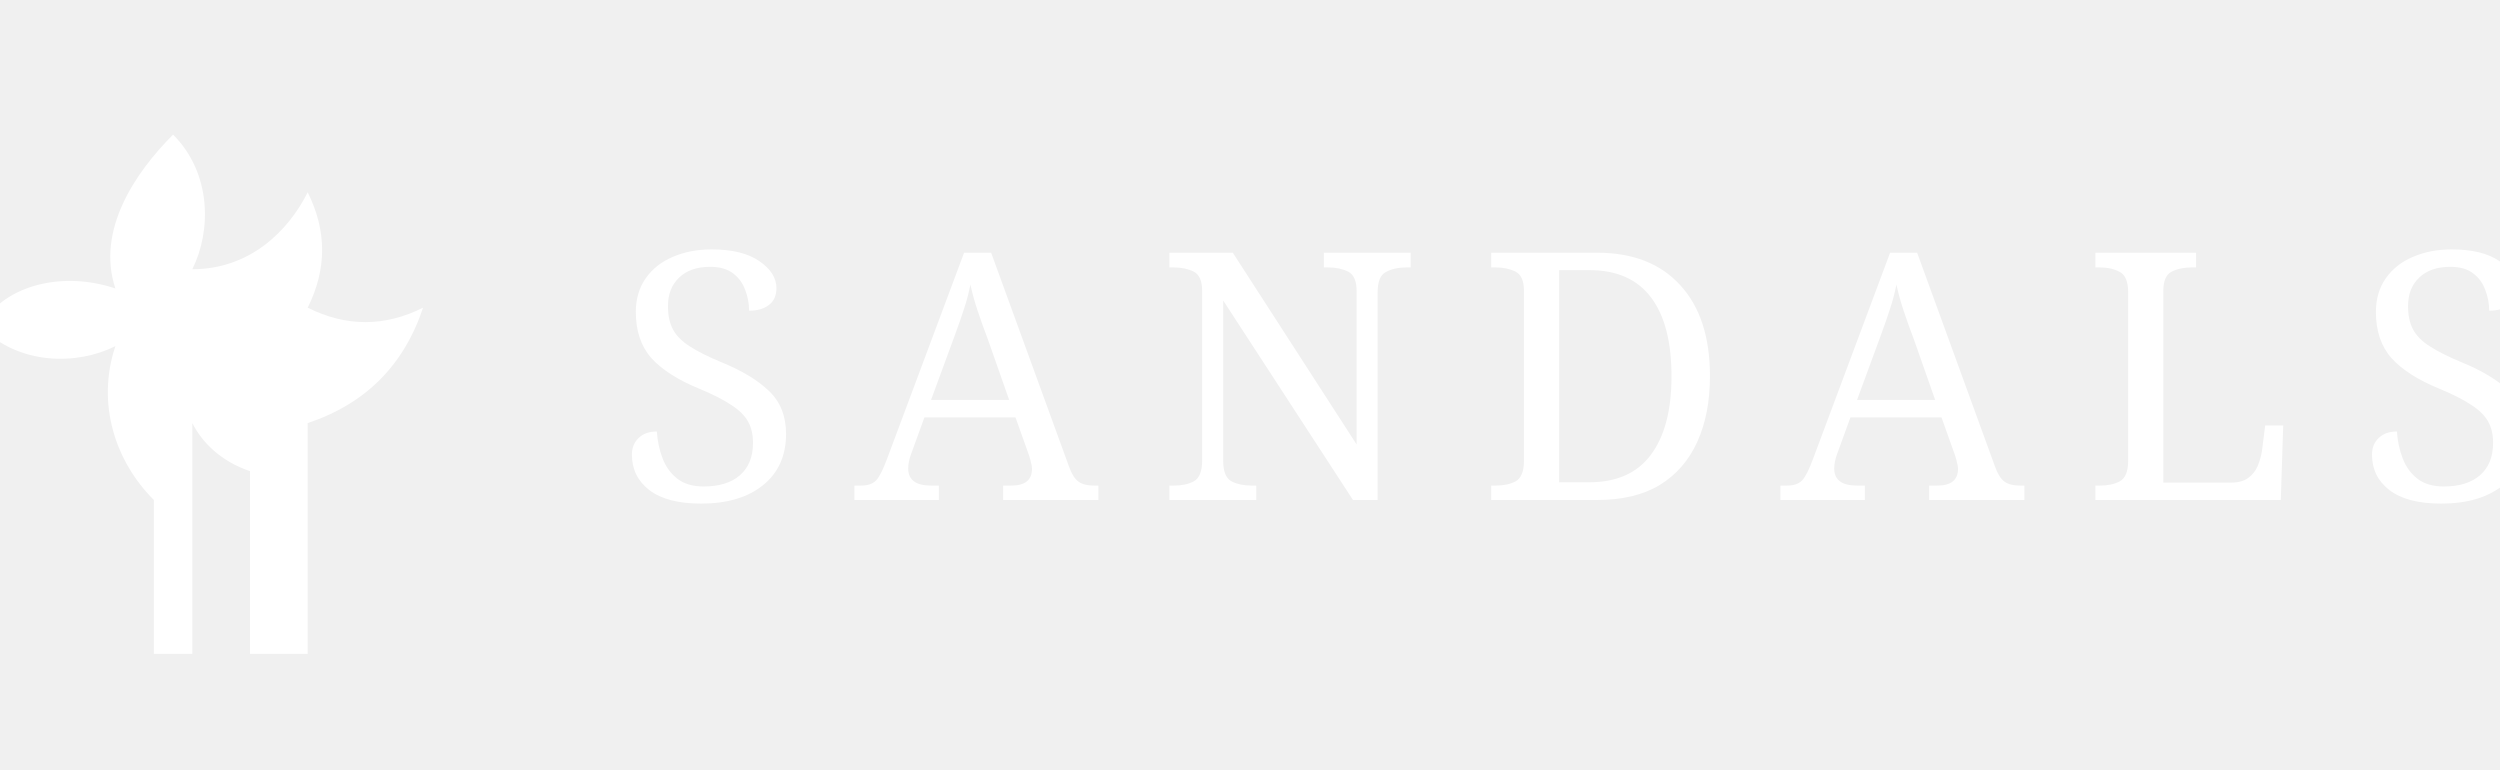
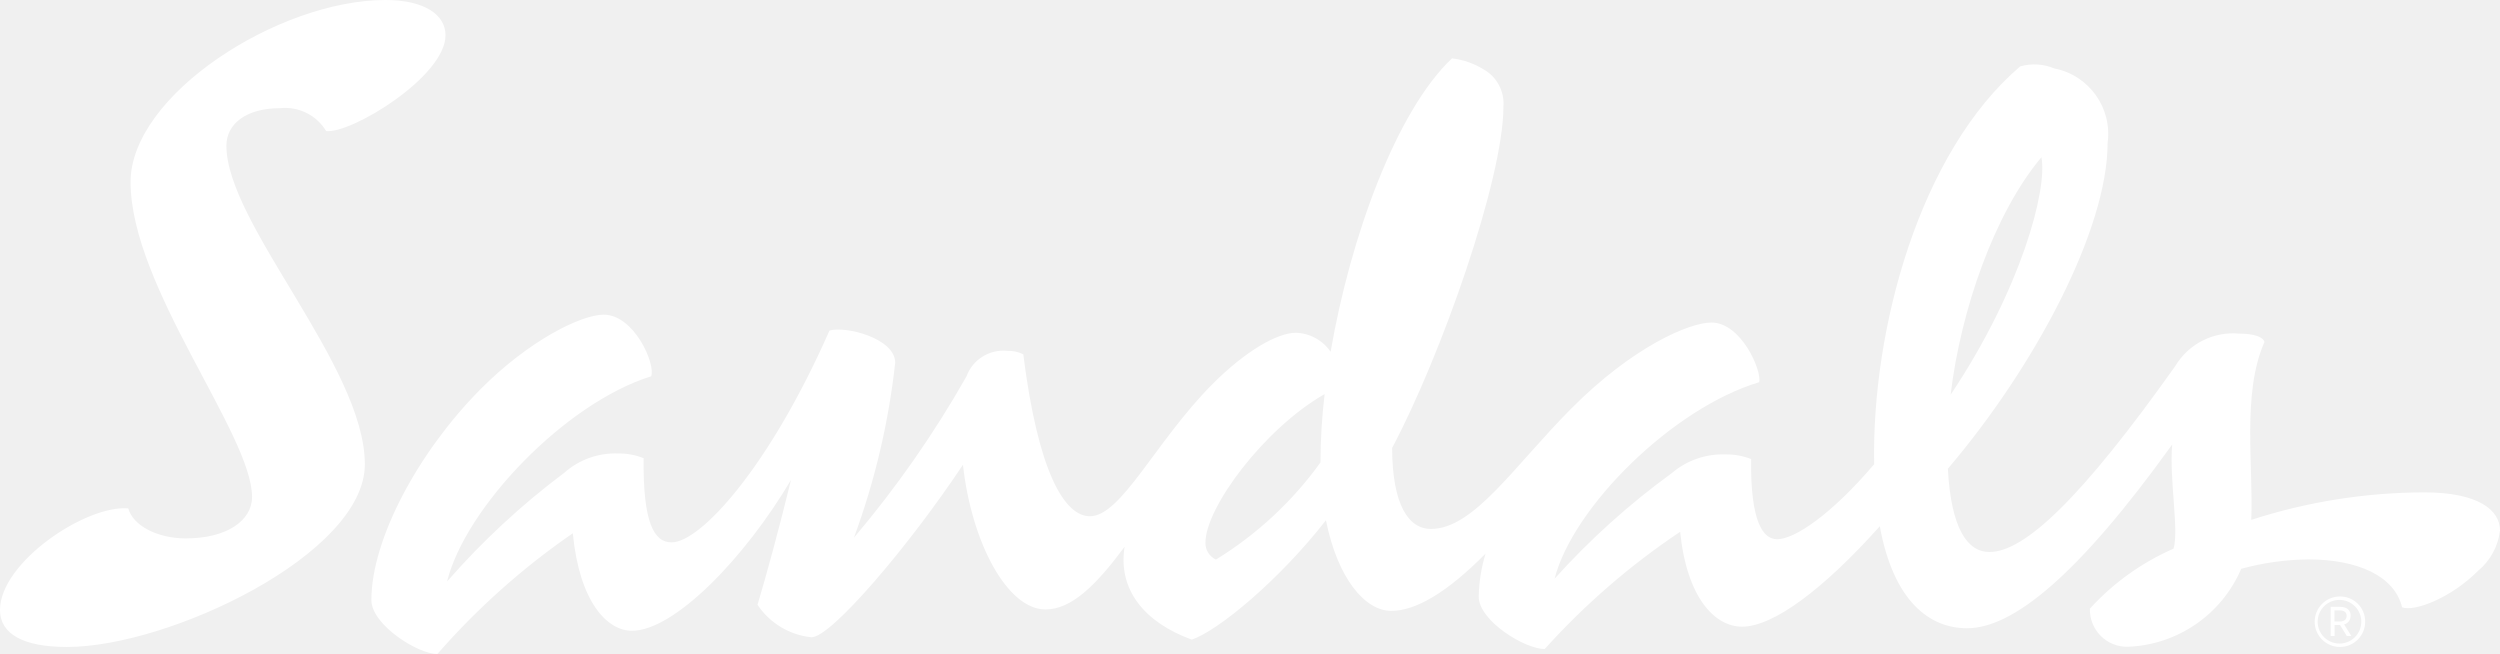
- <svg xmlns="http://www.w3.org/2000/svg" viewBox="0 0 130 40" fill="#ffffff">
-   <g transform="translate(0, 6)">
-     <path d="M14 28h2V16c3-1 5-3 6-6-2 1-4 1-6 0 1-2 1-4 0-6-1 2-3 4-6 4 1-2 1-5-1-7-2 2-4 5-3 8-3-1-6 0-7 2 2 2 5 2 7 1-1 3 0 6 2 8v8h2V16c.5 1 1.5 2 3 2.5V28h1z" />
-   </g>
-   <text x="32" y="26" font-family="'Playfair Display', 'Georgia', serif" font-size="18" font-weight="400" letter-spacing="3">SANDALS</text>
+ <svg xmlns="http://www.w3.org/2000/svg" viewBox="0 0 100 26.159" fill="#ffffff">
+   <path d="M48.637,22.383a.724.724,0,0,1-.419-.679c0-1.4,2.349-4.56,4.767-5.941a23.6,23.6,0,0,0-.166,2.735,14.488,14.488,0,0,1-4.182,3.885M81.657,6.29c.245,1.278-.79,5.244-3.633,9.5.407-3.386,1.751-7.26,3.633-9.5M11.207,4.327a1.915,1.915,0,0,1,1.839.915c1,.118,4.775-2.175,4.775-3.835C17.821.6,16.992,0,15.416,0,11.144,0,5.223,3.8,5.223,7.279c0,4.192,4.859,10.091,4.859,12.6,0,.944-1.014,1.665-2.674,1.657-1.107-.005-2.088-.507-2.277-1.2C3.438,20.189,0,22.494,0,24.4c0,.958.933,1.479,2.675,1.479,4.089,0,11.919-3.713,11.919-7.307,0-3.916-5.538-9.621-5.538-12.745,0-.85.761-1.5,2.151-1.5M90.05,20.8c.094-2.112-.38-5.071.527-7.117-.045-.216-.448-.338-1-.338a2.694,2.694,0,0,0-2.568,1.3c-3.738,5.266-6.016,7.435-7.432,7.435-.877,0-1.533-.93-1.663-3.33,3.491-4.1,6.39-9.574,6.39-13.032a2.667,2.667,0,0,0-2.131-2.98,2.056,2.056,0,0,0-1.366-.082c-4.019,3.43-5.943,10.486-5.841,15.913-1.7,2-3.177,3-3.88,3-.573,0-1.071-.707-1.042-3.208a2.7,2.7,0,0,0-1.013-.184,3.132,3.132,0,0,0-2.164.752,30.164,30.164,0,0,0-4.684,4.22c.738-2.875,4.735-6.831,8.184-7.861.112-.46-.717-2.387-1.912-2.387-.876,0-3.146.965-5.611,3.448-2.286,2.3-3.891,4.809-5.608,4.809-.892,0-1.545-.962-1.551-3.24,1.96-3.687,4.452-10.76,4.452-13.655a1.57,1.57,0,0,0-.794-1.489,3.114,3.114,0,0,0-1.263-.44c-2.225,2.1-4.065,7.145-4.855,11.737a1.745,1.745,0,0,0-1.395-.76c-.714,0-1.983.695-3.351,2.073-2.253,2.27-3.627,5.266-4.881,5.266-1.024,0-2.074-1.769-2.667-6.478a1.314,1.314,0,0,0-.635-.137,1.57,1.57,0,0,0-1.639,1.025,42.173,42.173,0,0,1-4.5,6.448,29.52,29.52,0,0,0,1.651-7c0-.974-1.976-1.478-2.629-1.285-2.419,5.486-5.16,8.472-6.318,8.472-.7,0-1.146-.791-1.116-3.367a2.626,2.626,0,0,0-1.014-.189,3.071,3.071,0,0,0-2.164.775,30.5,30.5,0,0,0-4.685,4.347c.737-2.96,4.721-7.136,8.166-8.21.181-.495-.683-2.464-1.9-2.464-.9,0-2.991,1.029-4.933,2.987-2.5,2.522-4.36,6.01-4.36,8.43,0,.986,1.876,2.172,2.642,2.154a29.165,29.165,0,0,1,5.415-4.827c.268,2.767,1.383,3.9,2.366,3.9,1.687,0,4.5-2.887,6.362-6.034-.445,1.83-.983,3.813-1.339,4.994a2.949,2.949,0,0,0,2.16,1.3c.789,0,3.9-3.654,6.057-6.9.348,3.145,1.786,5.787,3.3,5.787,1.042,0,2.023-.965,3.166-2.507-.276,1.725.806,3.029,2.685,3.713,1.051-.348,3.515-2.391,5.369-4.775.462,2.319,1.557,3.626,2.612,3.626.957,0,2.2-.7,3.773-2.291a6.245,6.245,0,0,0-.274,1.722c0,.967,1.863,2.11,2.642,2.092a28.922,28.922,0,0,1,5.415-4.686c.27,2.661,1.4,3.795,2.476,3.795,1.254,0,3.259-1.5,5.51-4.017.548,3,1.989,4.08,3.488,4.08,1.814,0,4.4-2.05,8.208-7.35-.122,1.392.276,3.409.055,4.166a9.852,9.852,0,0,0-3.347,2.4,1.485,1.485,0,0,0,1.514,1.525,5.142,5.142,0,0,0,4.538-3.119,10.64,10.64,0,0,1,2.685-.376c1.965,0,3.452.66,3.75,1.916.5.189,1.972-.383,3.043-1.462A2.461,2.461,0,0,0,100,21.218c0-.819-.876-1.523-3.023-1.523a22.6,22.6,0,0,0-6.926,1.1m3.976,3.838c0-.218-.146-.36-.423-.36h-.376V25.44h.155V25H93.6l.272.44h.182l-.288-.462a.341.341,0,0,0,.256-.342m-.425.223h-.218v-.442H93.6c.183,0,.266.089.266.219s-.082.223-.266.223m-.021-1a1.01,1.01,0,1,0,1.028,1.013,1,1,0,0,0-1.028-1.013m0,1.883a.873.873,0,0,1,0-1.746.873.873,0,0,1,0,1.746" />
</svg>
